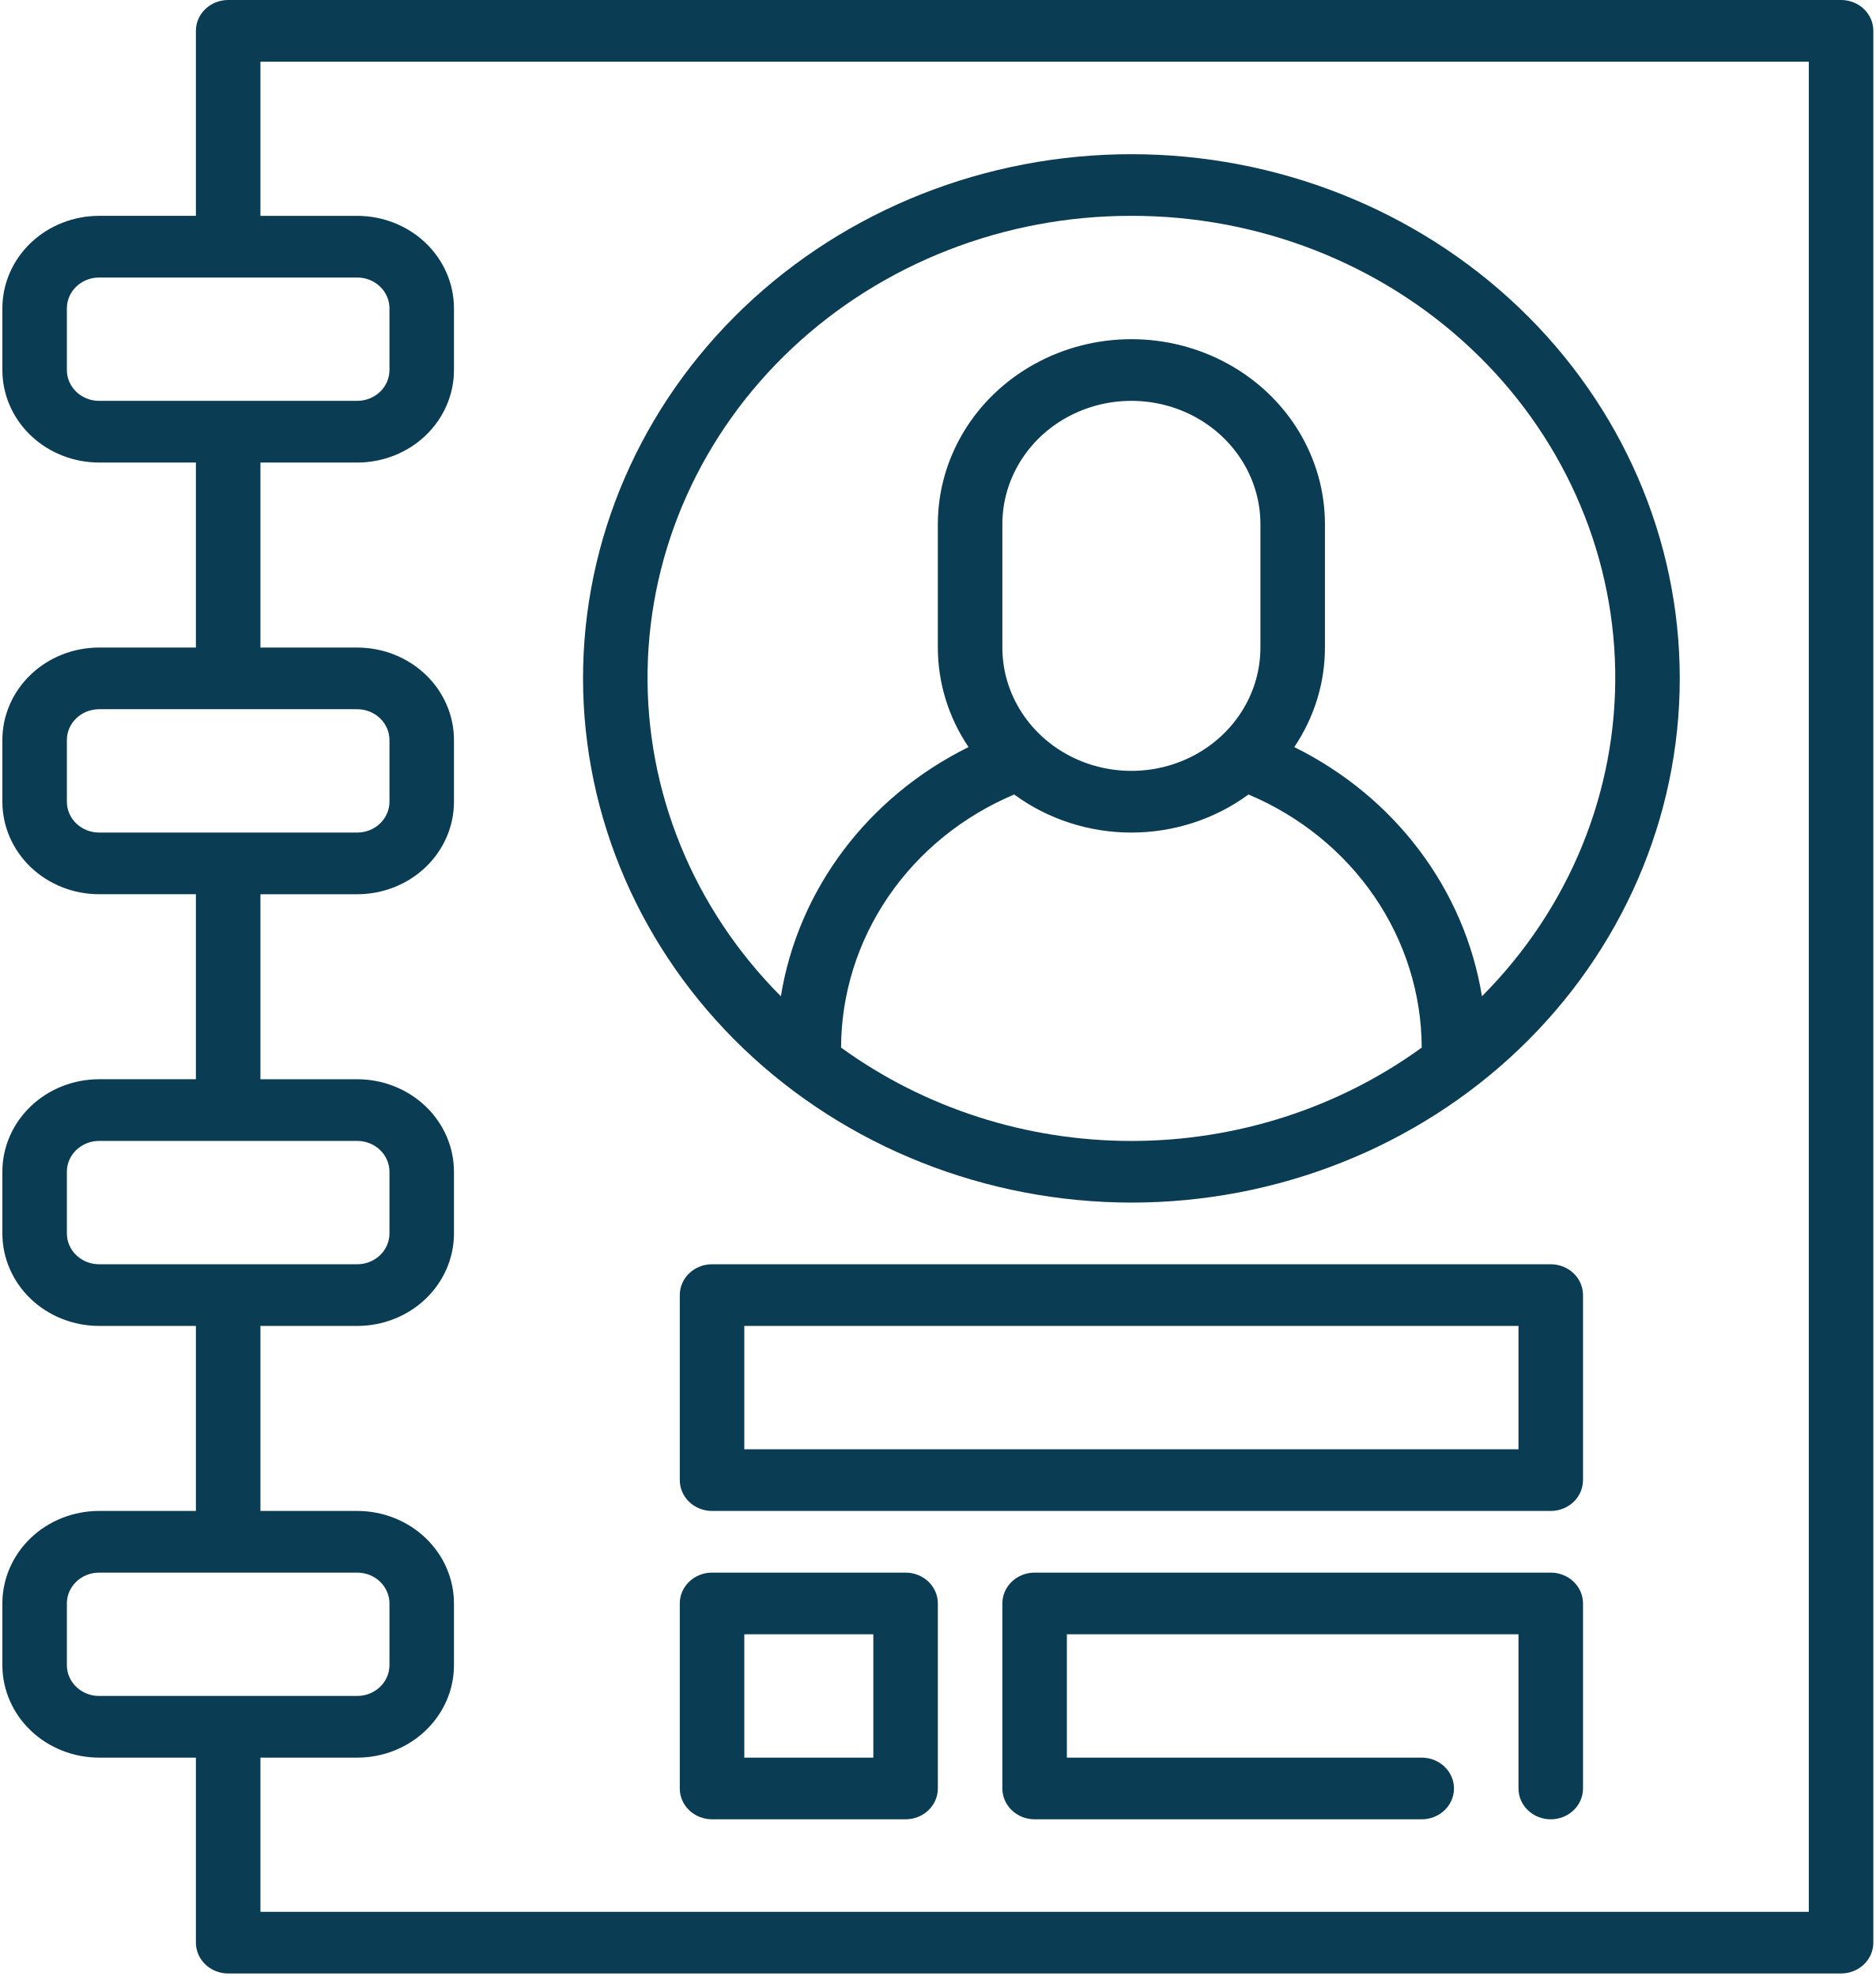
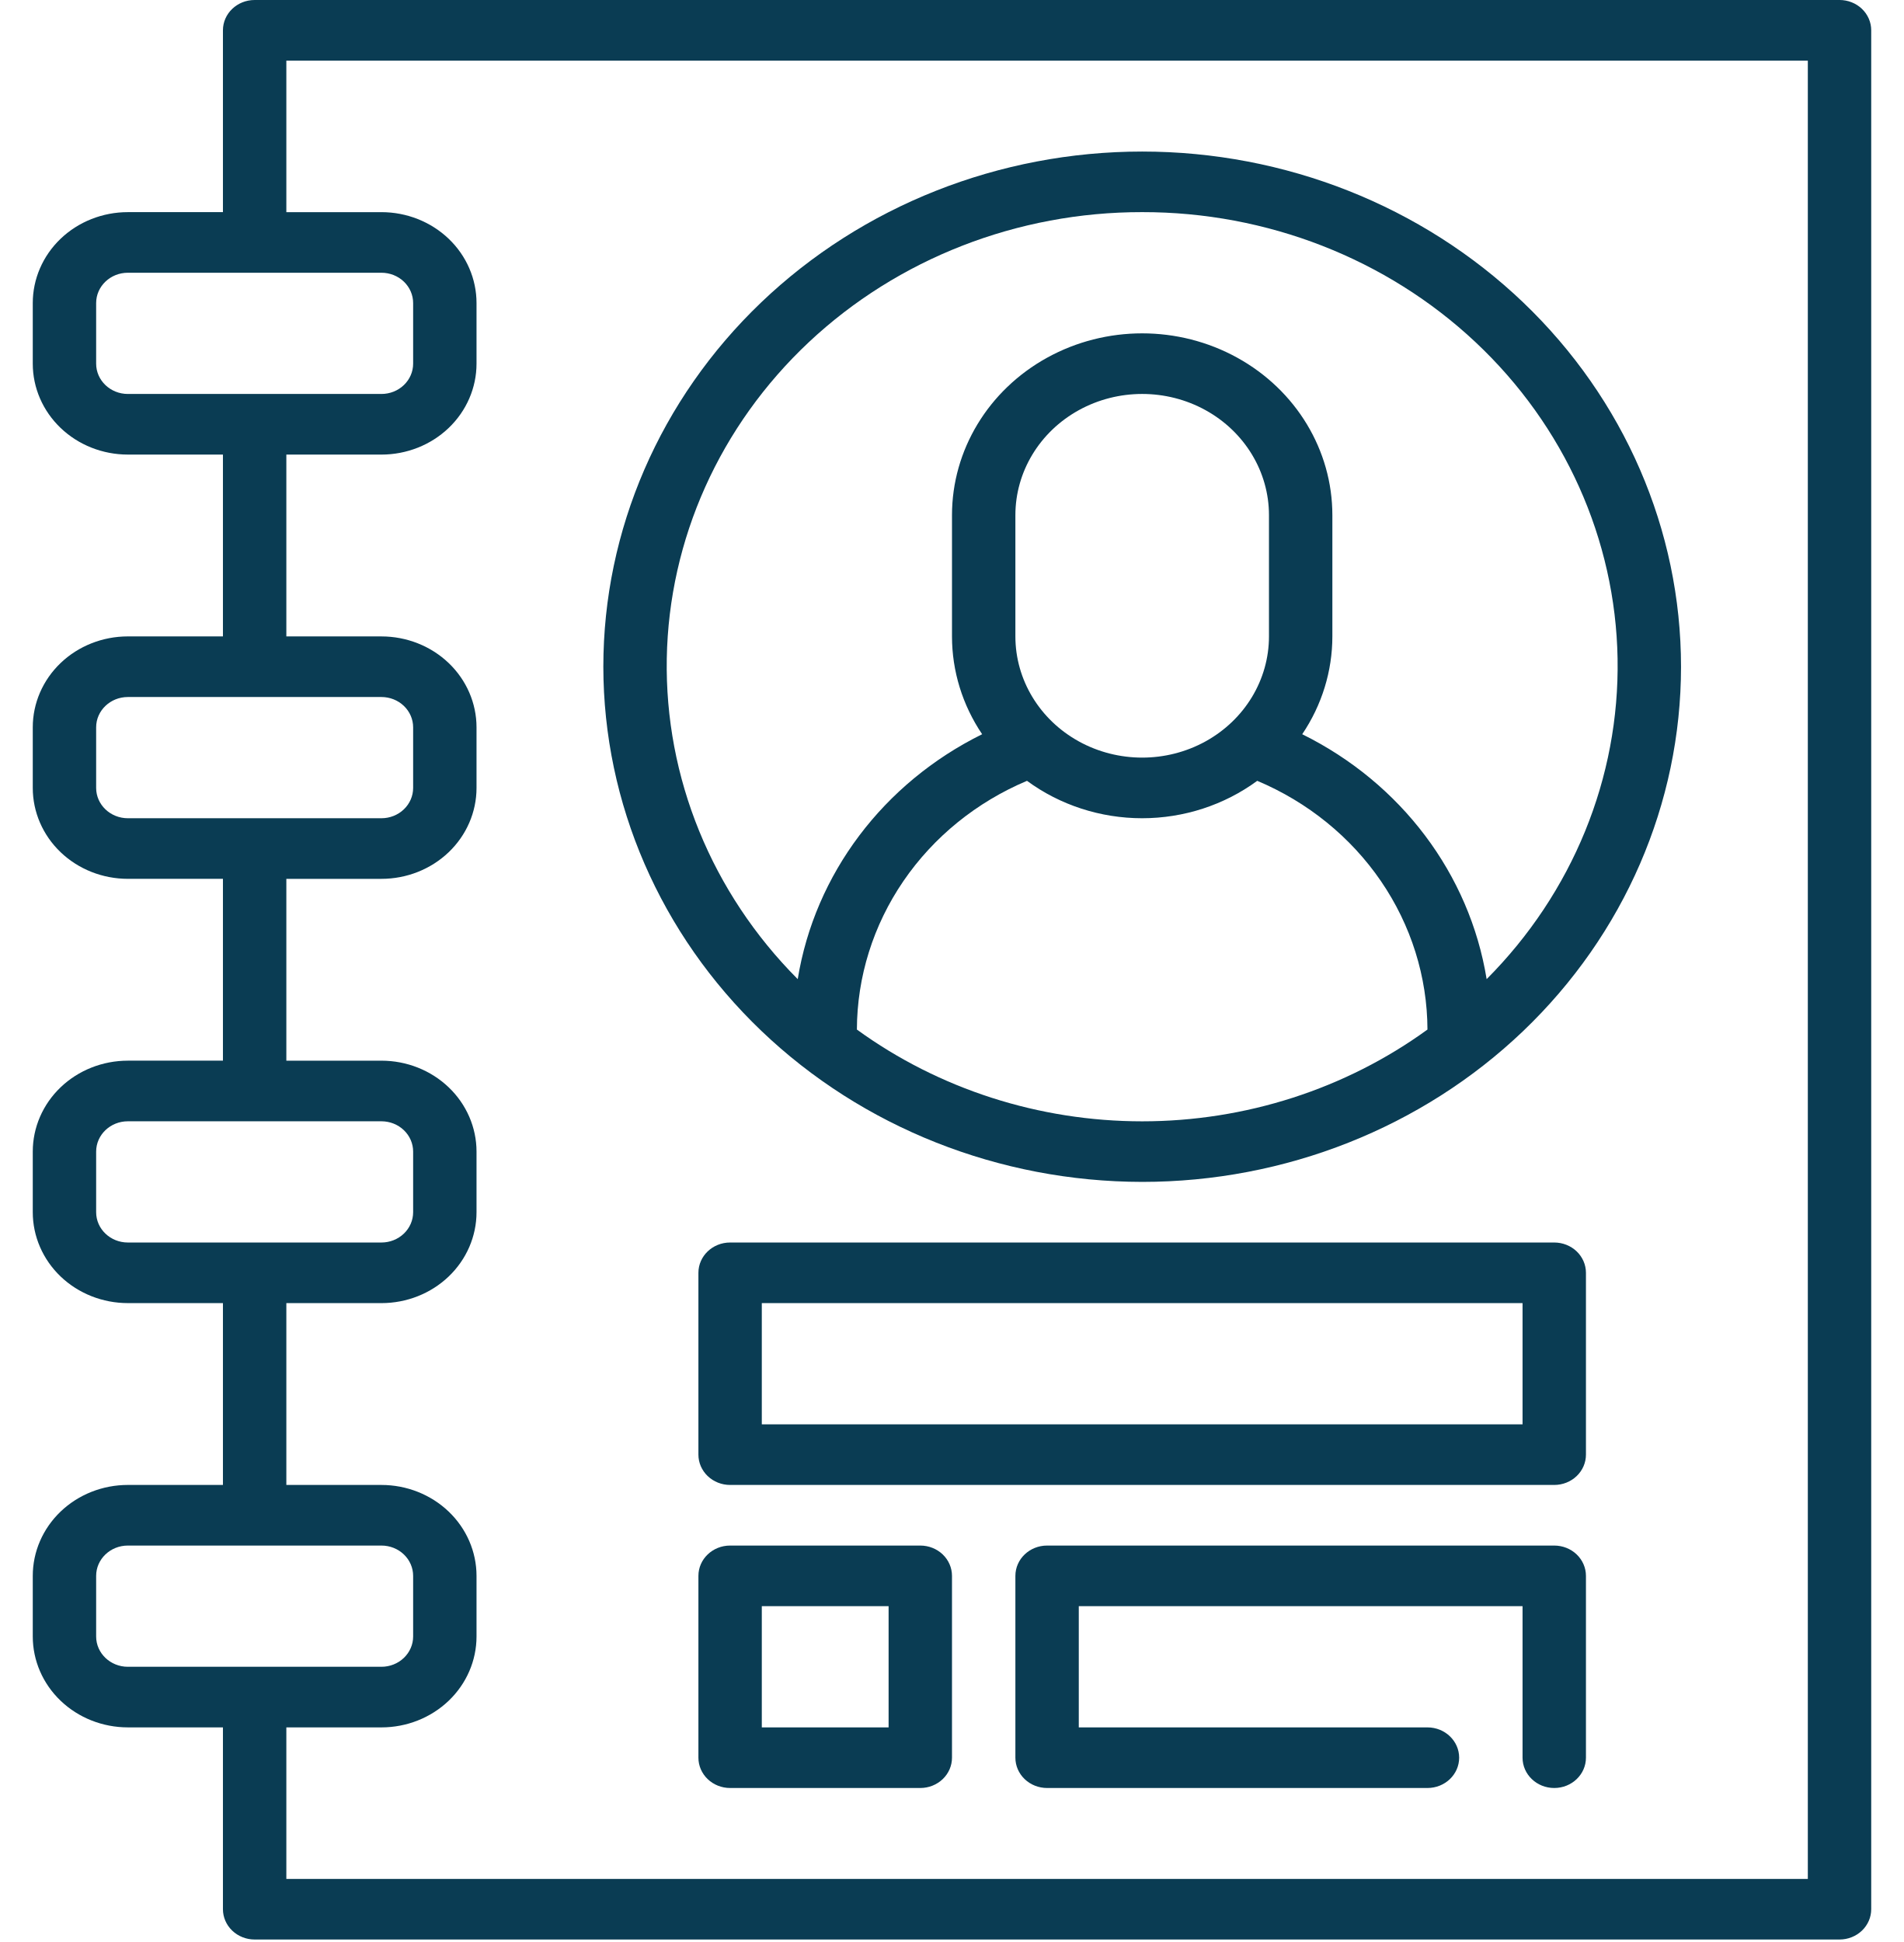
- <svg xmlns="http://www.w3.org/2000/svg" width="149" height="157" viewBox="0 0 149 157" fill="none">
+ <svg xmlns="http://www.w3.org/2000/svg" width="150" height="153" viewBox="0 0 149 157" fill="none">
  <path d="M146.25 -0H18.125C16.71 -0 15.562 1.097 15.562 2.45V17.15H7.875C5.836 17.15 3.88 17.924 2.439 19.302C0.998 20.68 0.188 22.551 0.188 24.5V29.4C0.188 31.349 0.998 33.219 2.439 34.597C3.88 35.975 5.837 36.75 7.875 36.75H15.562V51.45H7.875C5.836 51.45 3.88 52.224 2.439 53.602C0.998 54.98 0.188 56.851 0.188 58.8V63.7C0.188 65.648 0.998 67.519 2.439 68.897C3.88 70.275 5.837 71.049 7.875 71.049H15.562V85.749H7.875C5.836 85.749 3.88 86.524 2.439 87.902C0.998 89.28 0.188 91.15 0.188 93.099V97.999C0.188 99.948 0.998 101.819 2.439 103.197C3.88 104.574 5.837 105.349 7.875 105.349H15.562V120.049H7.875C5.836 120.049 3.88 120.823 2.439 122.202C0.998 123.58 0.188 125.45 0.188 127.399V132.299C0.188 134.248 0.998 136.118 2.439 137.496C3.88 138.874 5.837 139.649 7.875 139.649H15.562V154.349C15.562 154.998 15.832 155.622 16.313 156.081C16.793 156.541 17.445 156.799 18.125 156.799H146.25C146.929 156.799 147.582 156.541 148.062 156.081C148.542 155.622 148.812 154.998 148.812 154.349V2.449C148.812 1.799 148.542 1.176 148.062 0.716C147.582 0.257 146.929 -0.001 146.25 -0.001V-0ZM5.312 29.4V24.5C5.312 23.147 6.46 22.05 7.875 22.05H28.375C29.055 22.05 29.707 22.308 30.187 22.767C30.668 23.227 30.938 23.85 30.938 24.5V29.4C30.938 30.05 30.668 30.673 30.187 31.132C29.707 31.592 29.055 31.85 28.375 31.85H7.875C6.46 31.85 5.312 30.753 5.312 29.4ZM5.312 63.7V58.8C5.312 57.447 6.46 56.35 7.875 56.35H28.375C29.055 56.35 29.707 56.608 30.187 57.067C30.668 57.527 30.938 58.15 30.938 58.8V63.7C30.938 64.35 30.668 64.973 30.187 65.432C29.707 65.892 29.055 66.15 28.375 66.15H7.875C6.46 66.15 5.312 65.053 5.312 63.7ZM5.312 98V93.1C5.312 91.747 6.46 90.65 7.875 90.65H28.375C29.055 90.65 29.707 90.908 30.187 91.367C30.668 91.827 30.938 92.45 30.938 93.1V98C30.938 98.65 30.668 99.273 30.187 99.732C29.707 100.192 29.055 100.45 28.375 100.45H7.875C6.46 100.45 5.312 99.353 5.312 98ZM5.312 132.3V127.4C5.312 126.047 6.46 124.95 7.875 124.95H28.375C29.055 124.95 29.707 125.208 30.187 125.667C30.668 126.127 30.938 126.75 30.938 127.4V132.3C30.938 132.95 30.668 133.573 30.187 134.032C29.707 134.492 29.055 134.75 28.375 134.75H7.875C6.46 134.75 5.312 133.653 5.312 132.3ZM143.687 151.9H20.688V139.65H28.375C30.413 139.65 32.37 138.875 33.811 137.497C35.252 136.119 36.062 134.249 36.062 132.3V127.4C36.062 125.451 35.252 123.581 33.811 122.203C32.37 120.825 30.413 120.05 28.375 120.05H20.688V105.35H28.375C30.413 105.35 32.37 104.576 33.811 103.198C35.252 101.82 36.062 99.949 36.062 98V93.1C36.062 91.151 35.252 89.281 33.811 87.903C32.37 86.525 30.413 85.75 28.375 85.75H20.688V71.05H28.375C30.413 71.05 32.37 70.276 33.811 68.898C35.252 67.52 36.062 65.649 36.062 63.701V58.801C36.062 56.852 35.252 54.981 33.811 53.603C32.37 52.225 30.413 51.451 28.375 51.451H20.688V36.751H28.375C30.413 36.751 32.37 35.976 33.811 34.598C35.252 33.22 36.062 31.35 36.062 29.401V24.501C36.062 22.552 35.252 20.681 33.811 19.303C32.37 17.926 30.413 17.151 28.375 17.151H20.688V4.901H143.687V151.9Z" fill="#0A3C53" />
  <path d="M89.875 95.55C101.428 95.55 112.508 91.162 120.678 83.352C128.847 75.54 133.436 64.946 133.436 53.901C133.436 42.856 128.847 32.261 120.678 24.451C112.508 16.64 101.427 12.252 89.875 12.252C78.323 12.252 67.242 16.64 59.072 24.451C50.903 32.262 46.314 42.856 46.314 53.901C46.326 64.944 50.92 75.53 59.087 83.338C67.254 91.146 78.326 95.538 89.875 95.55L89.875 95.55ZM66.812 83.234C66.825 78.97 68.132 74.801 70.572 71.232C73.012 67.662 76.483 64.846 80.563 63.125C83.232 65.086 86.504 66.15 89.87 66.15C93.236 66.15 96.508 65.086 99.176 63.125C103.259 64.844 106.731 67.661 109.174 71.229C111.616 74.798 112.924 78.969 112.938 83.234C106.304 88.048 98.203 90.653 89.875 90.653C81.547 90.653 73.446 88.048 66.812 83.234ZM100.125 51.449C100.125 54.95 98.171 58.185 95 59.936C91.829 61.686 87.921 61.686 84.75 59.936C81.579 58.185 79.625 54.95 79.625 51.449V41.649C79.625 38.148 81.579 34.912 84.75 33.161C87.921 31.412 91.829 31.412 95 33.161C98.171 34.913 100.125 38.148 100.125 41.649V51.449ZM89.875 17.149C99.953 17.136 109.633 20.912 116.824 27.664C124.014 34.416 128.139 43.601 128.307 53.235C128.475 62.87 124.673 72.181 117.722 79.158C116.341 70.662 110.802 63.306 102.813 59.358C104.404 57 105.25 54.254 105.25 51.449V41.649C105.25 36.397 102.319 31.544 97.563 28.919C92.806 26.293 86.944 26.293 82.188 28.919C77.431 31.544 74.5 36.397 74.5 41.649V51.449C74.5 54.254 75.347 57 76.937 59.358C68.948 63.306 63.409 70.662 62.029 79.158C55.078 72.181 51.275 62.87 51.443 53.235C51.611 43.601 55.736 34.416 62.926 27.664C70.118 20.913 79.796 17.136 89.875 17.149H89.875Z" fill="#0A3C53" />
  <path d="M123.187 100.45H56.562C55.147 100.45 54 101.547 54 102.9V117.6C54 118.25 54.27 118.873 54.75 119.332C55.231 119.792 55.883 120.05 56.562 120.05H123.187C123.867 120.05 124.519 119.792 125 119.332C125.48 118.873 125.75 118.25 125.75 117.6V102.9C125.75 102.25 125.48 101.627 125 101.167C124.519 100.708 123.867 100.45 123.187 100.45ZM120.625 115.15H59.125V105.35H120.625V115.15Z" fill="#0A3C53" />
  <path d="M71.938 124.95H56.562C55.147 124.95 54 126.047 54 127.4V142.1C54 142.75 54.27 143.373 54.75 143.832C55.231 144.292 55.883 144.55 56.562 144.55H71.938C72.617 144.55 73.269 144.292 73.75 143.832C74.23 143.373 74.5 142.75 74.5 142.1V127.4C74.5 126.75 74.23 126.127 73.75 125.667C73.269 125.208 72.617 124.95 71.938 124.95ZM69.375 139.65H59.125V129.85H69.375V139.65Z" fill="#0A3C53" />
  <path d="M123.187 124.95H82.188C80.772 124.95 79.625 126.047 79.625 127.4V142.1C79.625 142.75 79.895 143.373 80.375 143.832C80.856 144.292 81.508 144.55 82.188 144.55H112.937C114.353 144.55 115.5 143.453 115.5 142.1C115.5 140.747 114.353 139.65 112.937 139.65H84.75V129.85H120.625V142.1C120.625 143.453 121.772 144.55 123.187 144.55C124.603 144.55 125.75 143.453 125.75 142.1V127.4C125.75 126.75 125.48 126.127 125 125.667C124.519 125.208 123.867 124.95 123.187 124.95Z" fill="#0A3C53" />
</svg>
